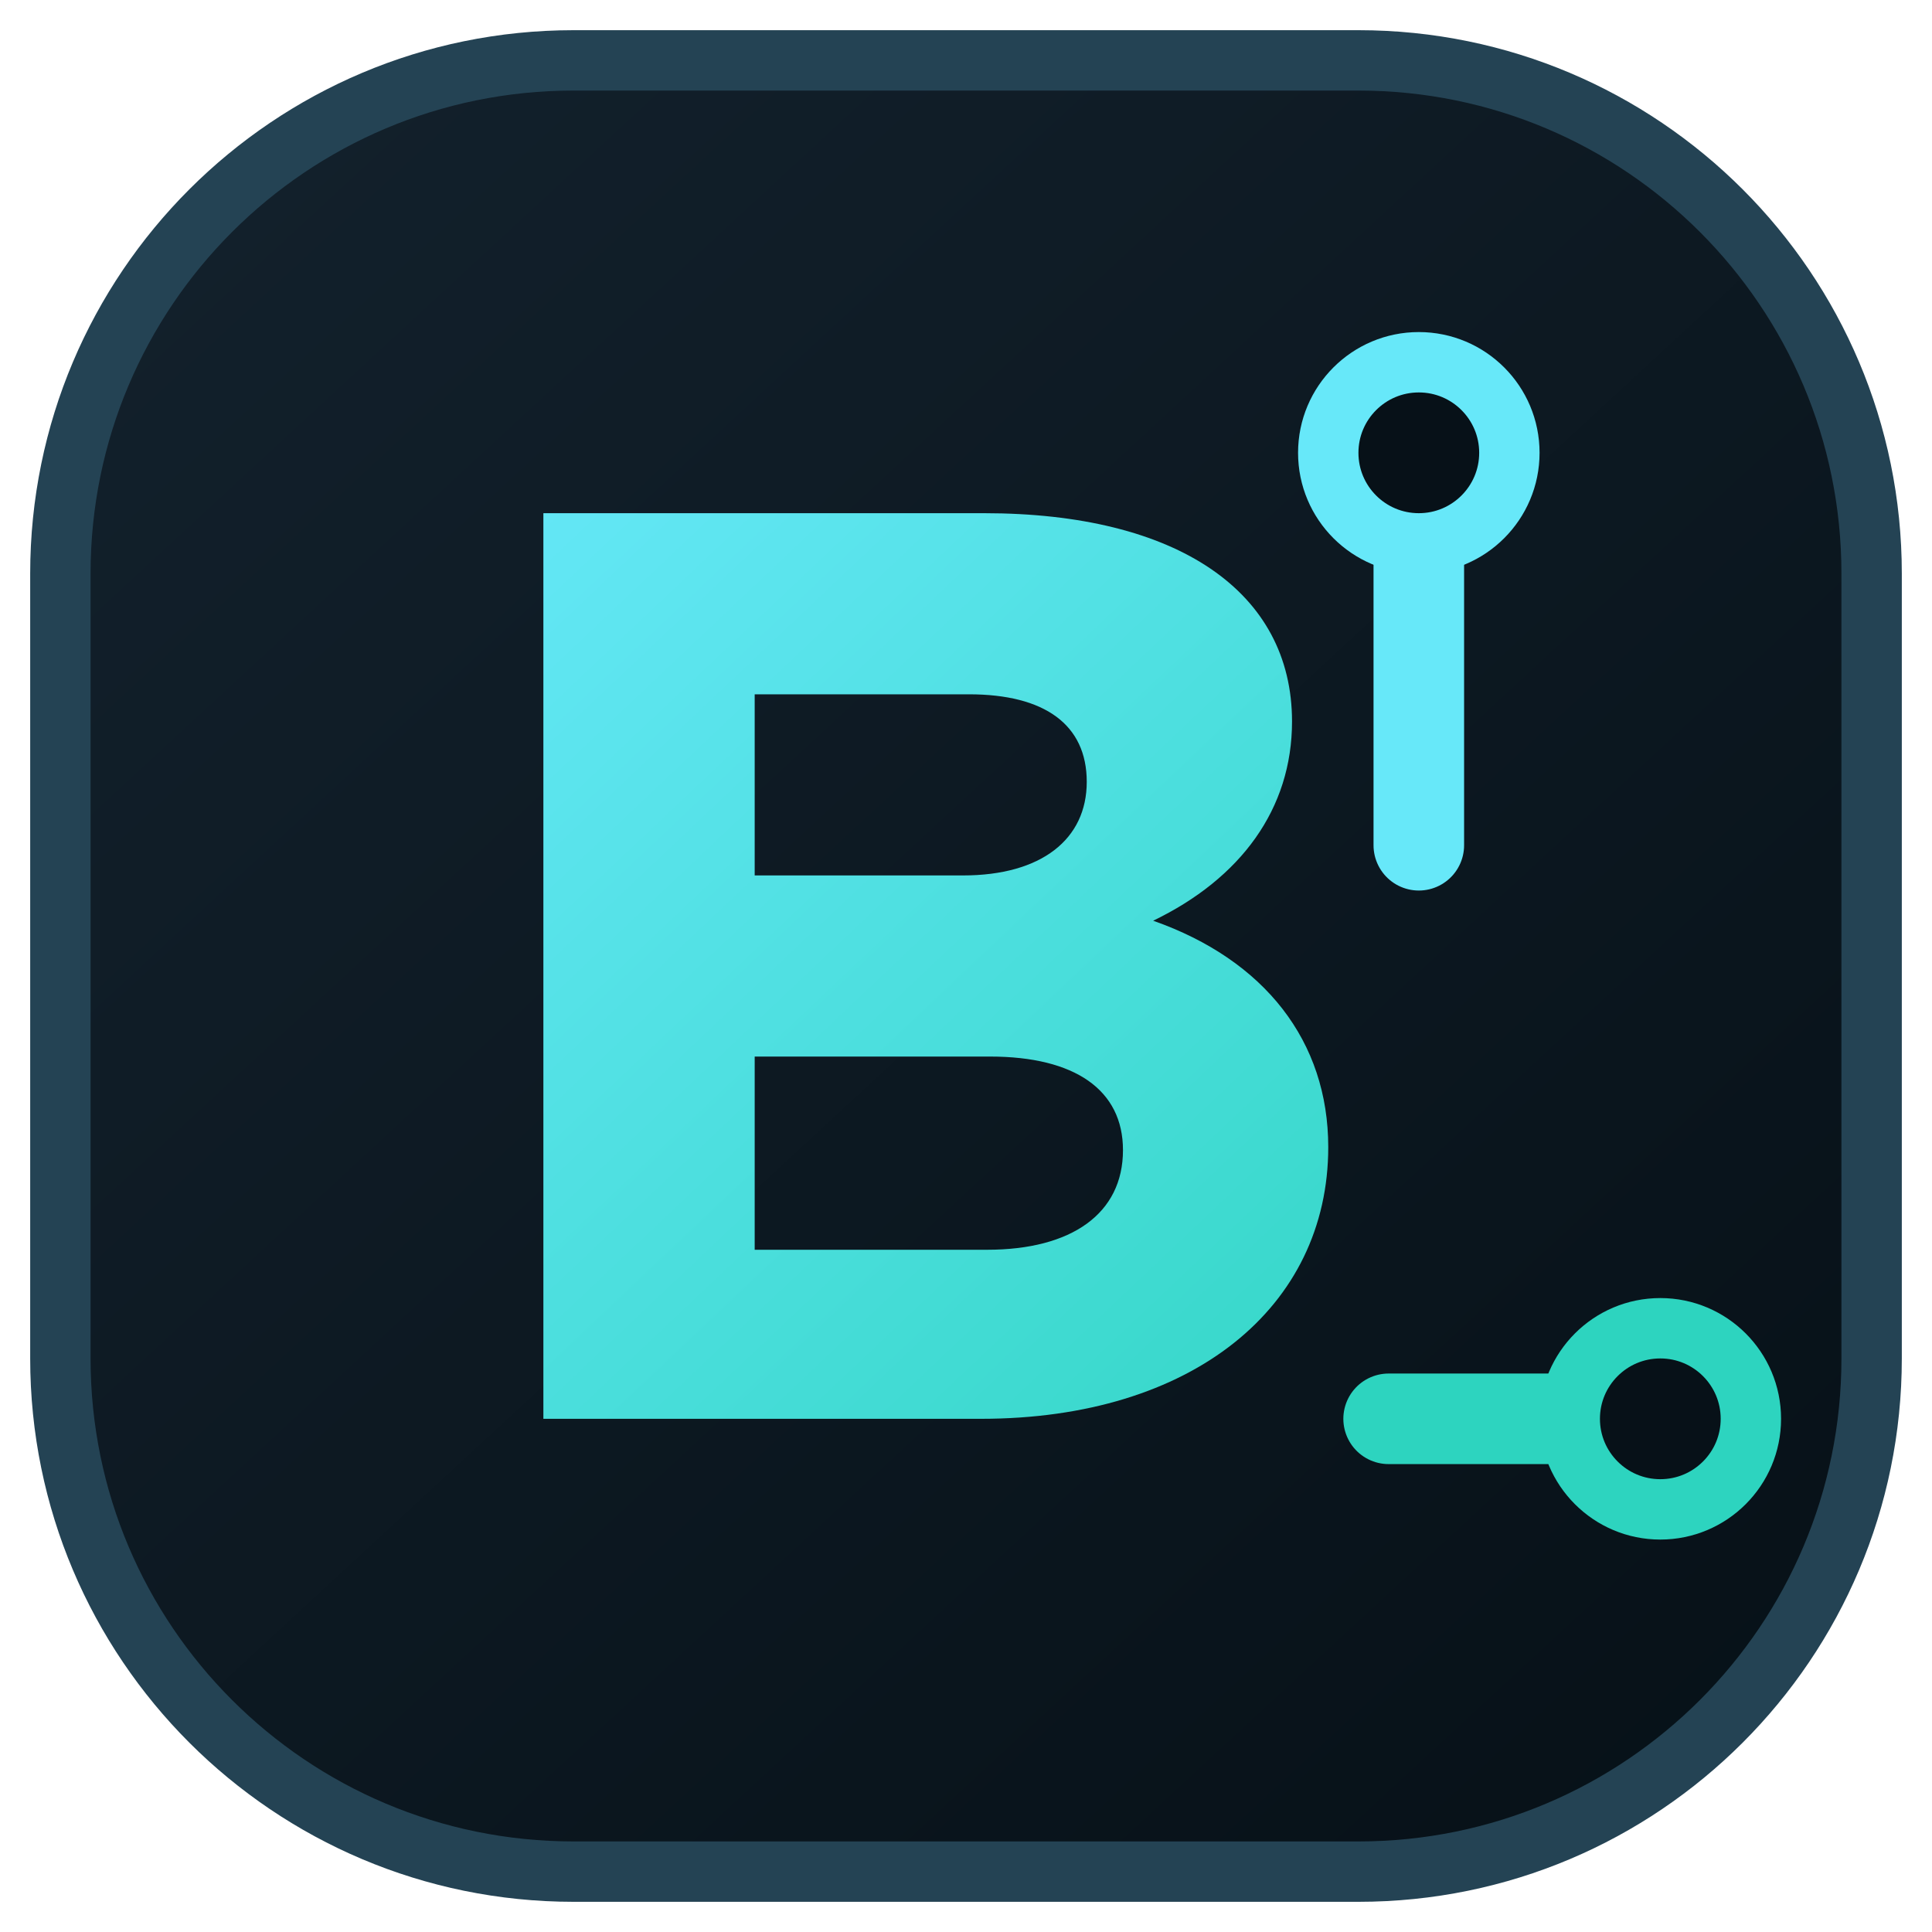
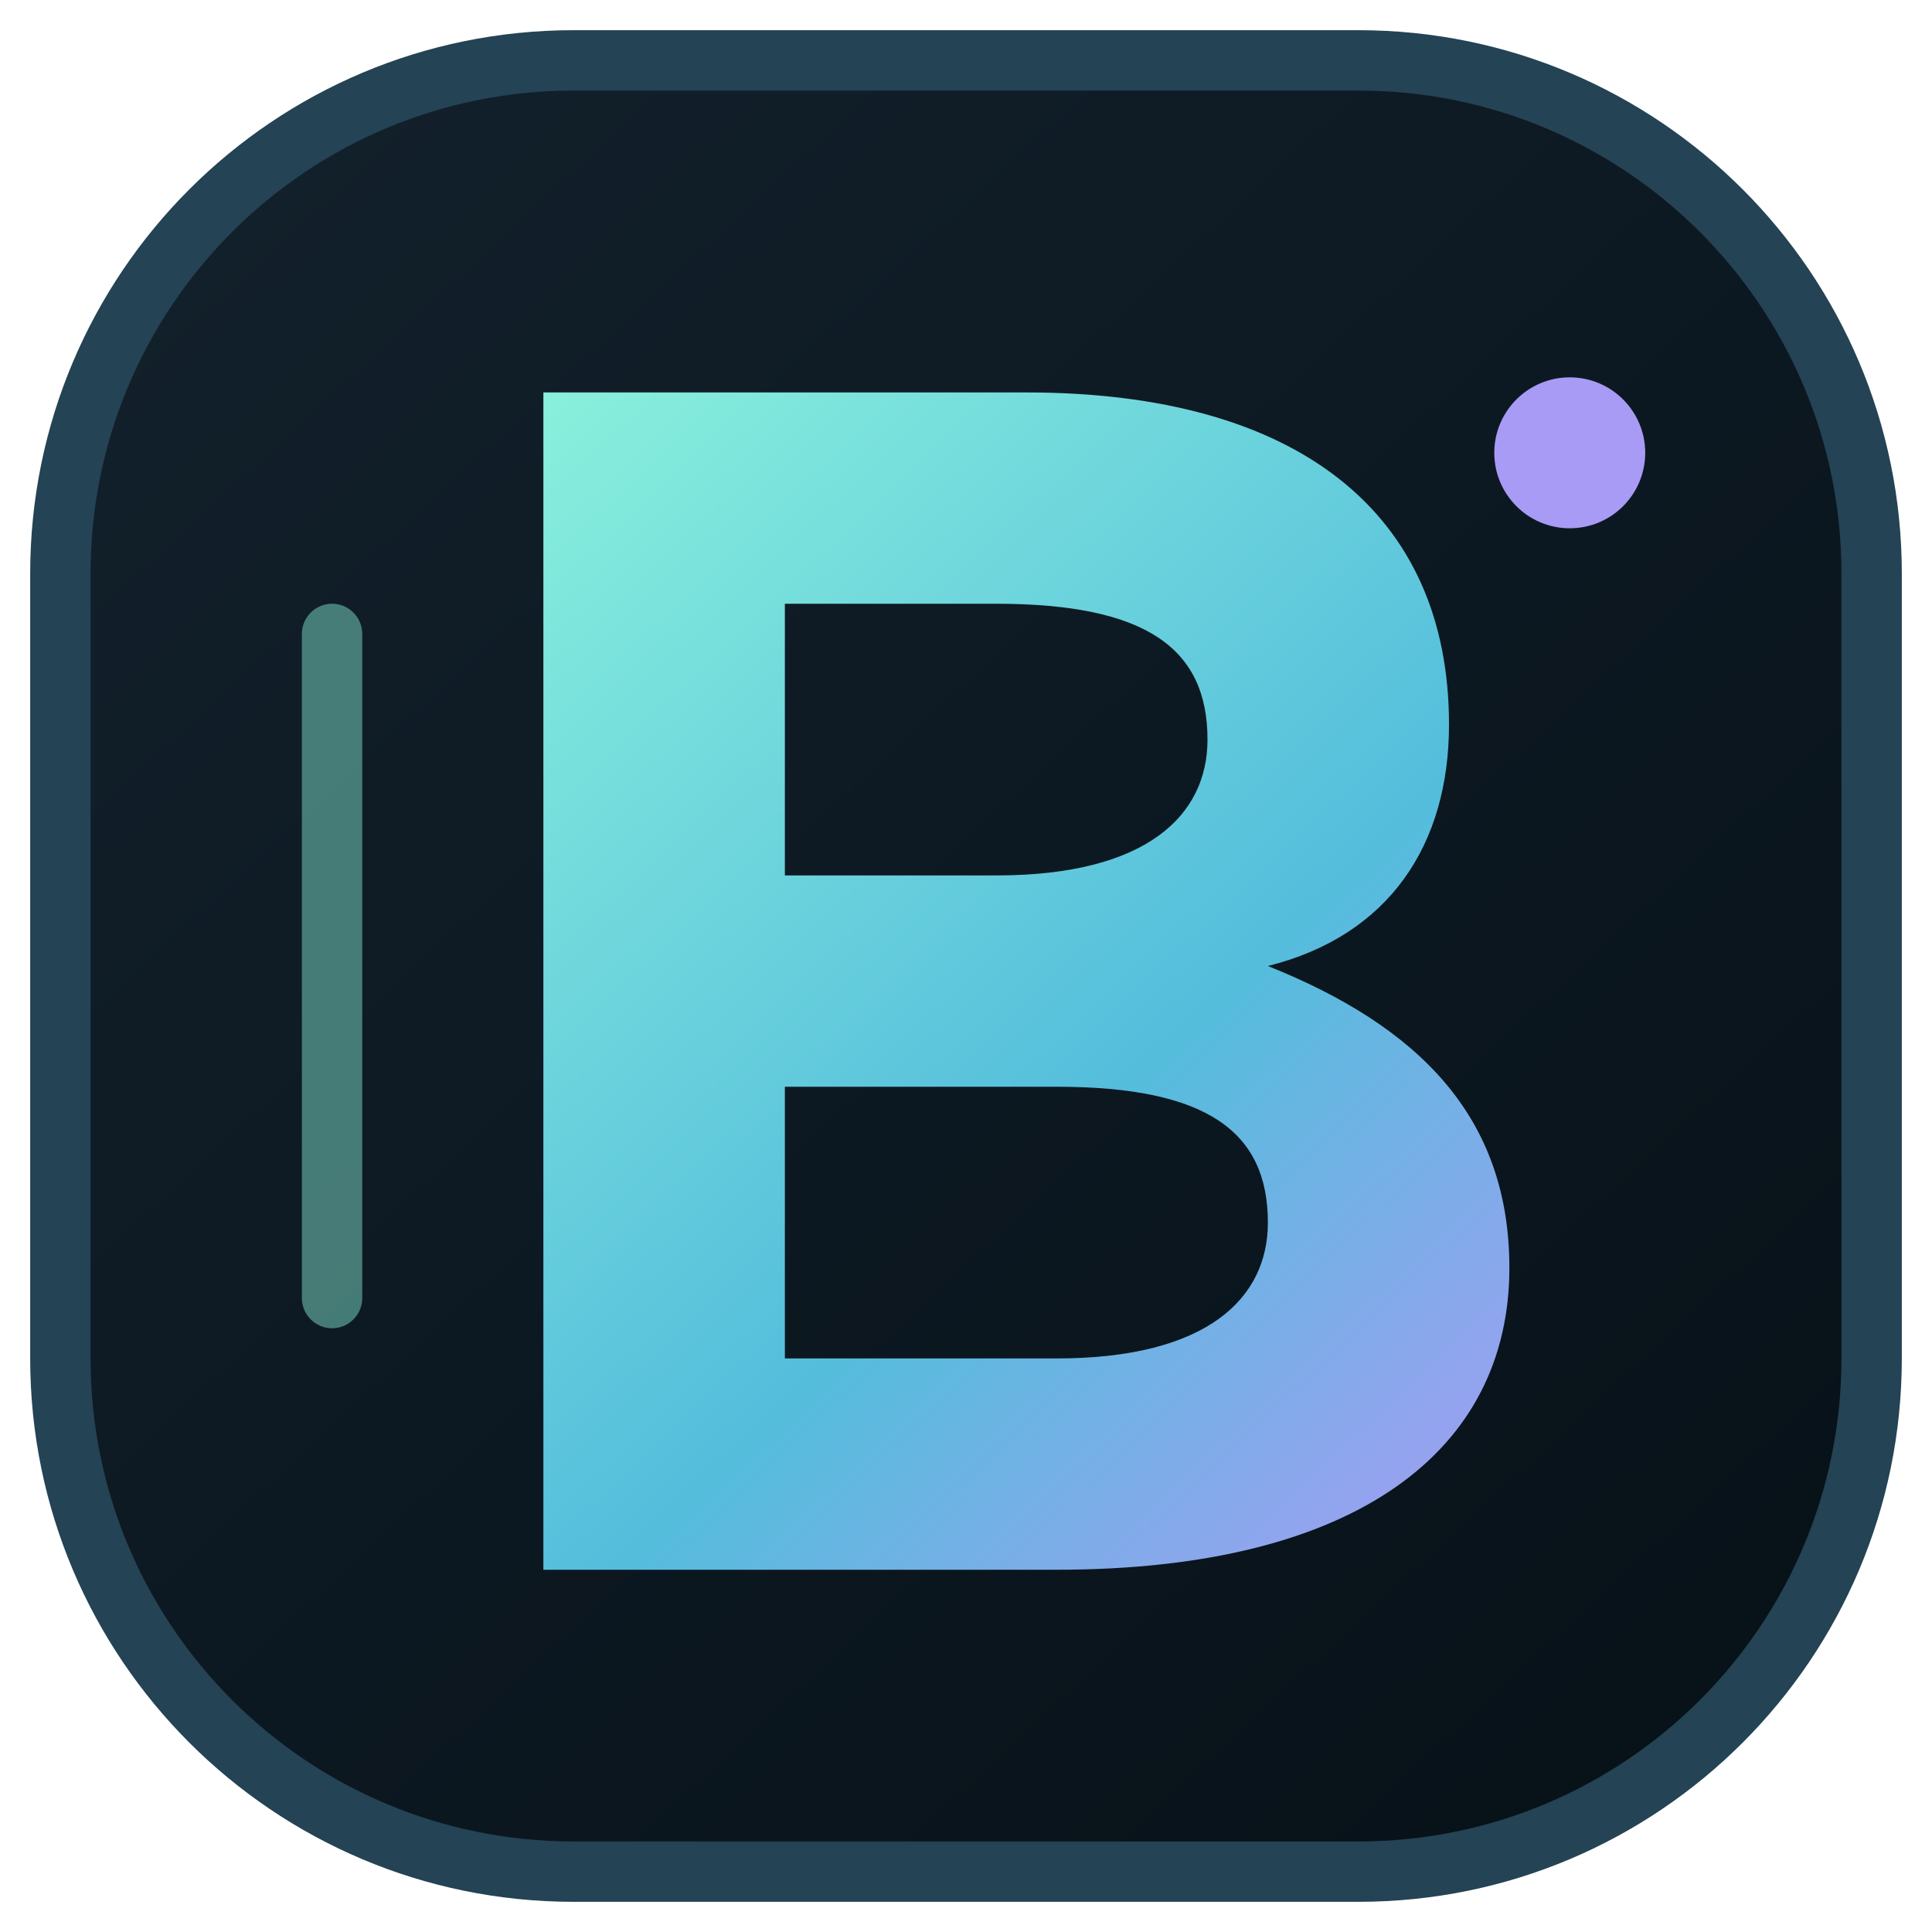
<svg xmlns="http://www.w3.org/2000/svg" viewBox="0 0 64 64" role="img" aria-labelledby="title desc">
  <defs>
    <linearGradient id="shell" x1="8" y1="6" x2="57" y2="59" gradientUnits="userSpaceOnUse">
      <stop stop-color="#12202b" />
      <stop offset="1" stop-color="#071118" />
    </linearGradient>
    <linearGradient id="signal" x1="16" y1="14" x2="51" y2="51" gradientUnits="userSpaceOnUse">
-       <stop stop-color="#67e8f9" />
-       <stop offset="1" stop-color="#2dd4bf" />
+       <stop stop-color="#8af1dc" />
+       <stop offset=".6" stop-color="#54bddc" />
+       <stop offset="1" stop-color="#a89bf5" />
    </linearGradient>
  </defs>
  <rect x="2" y="2" width="60" height="60" rx="17" fill="url(#shell)" stroke="#244354" stroke-width="2" />
-   <path d="M18 17v30h14.5c7 0 11.5-3.7 11.5-9 0-3.5-2.1-6.2-5.8-7.5 2.9-1.4 4.6-3.7 4.6-6.6 0-4.3-3.8-6.9-10.2-6.9H18Zm7 6h7.1c2.5 0 3.9 1 3.9 2.9s-1.5 3.1-4.1 3.1H25v-6Zm0 12h7.8c2.8 0 4.4 1.1 4.4 3.1 0 2.1-1.7 3.3-4.5 3.3H25V35Z" fill="url(#signal)" />
-   <path d="M47 17v11" stroke="#67e8f9" stroke-width="3" stroke-linecap="round" />
-   <circle cx="47" cy="15" r="3" fill="#071118" stroke="#67e8f9" stroke-width="2" />
-   <path d="M46 47h7" stroke="#2dd4bf" stroke-width="3" stroke-linecap="round" />
-   <circle cx="55" cy="47" r="3" fill="#071118" stroke="#2dd4bf" stroke-width="2" />
+   <path d="M18 13H34C43 13 48 17 48 24C48 28 46 31 42 32C47 34 50 37 50 42C50 48 45 52 35 52H18V13ZM26 20V29H33C38 29 40 27 40 24.5C40 21.5 38 20 33 20H26ZM26 36V45H35C40 45 42 43 42 40.5C42 37.5 40 36 35 36H26Z" fill="url(#signal)" />
+   <path d="M11 21V43" stroke="#8af1dc" stroke-width="2" stroke-linecap="round" opacity=".45" />
+   <circle cx="52" cy="15" r="2.5" fill="#a89bf5" />
</svg>
